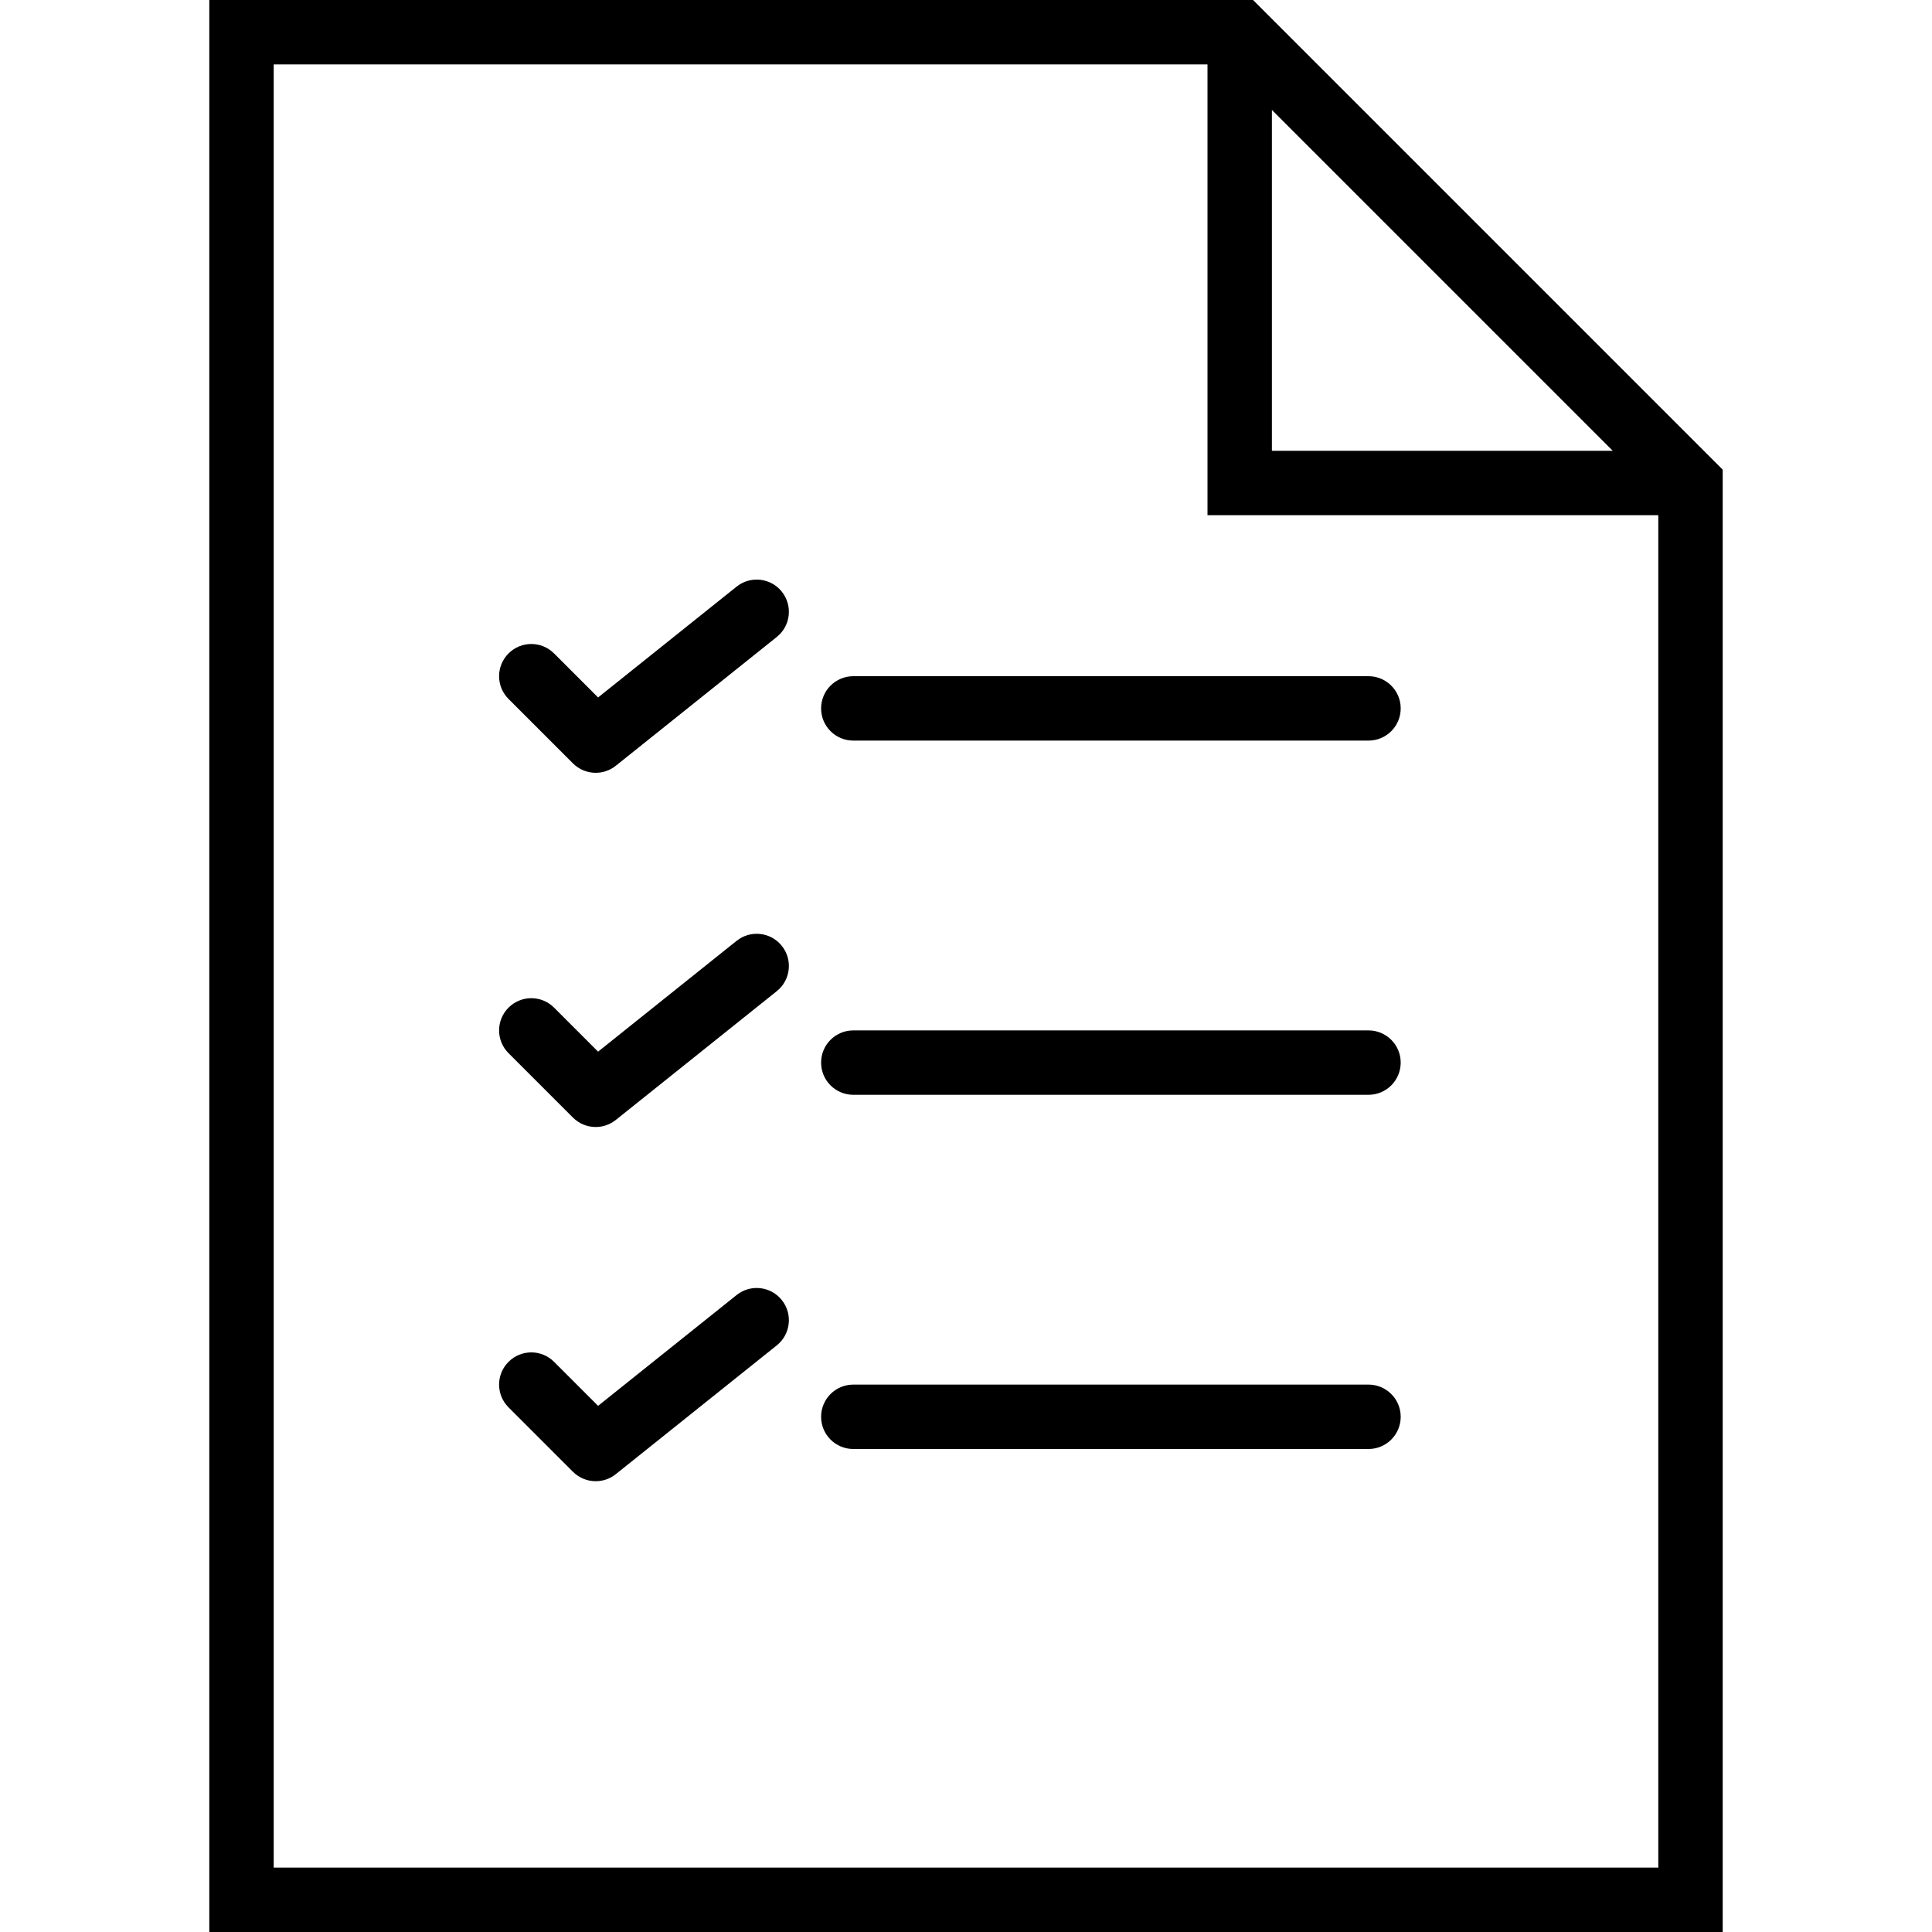
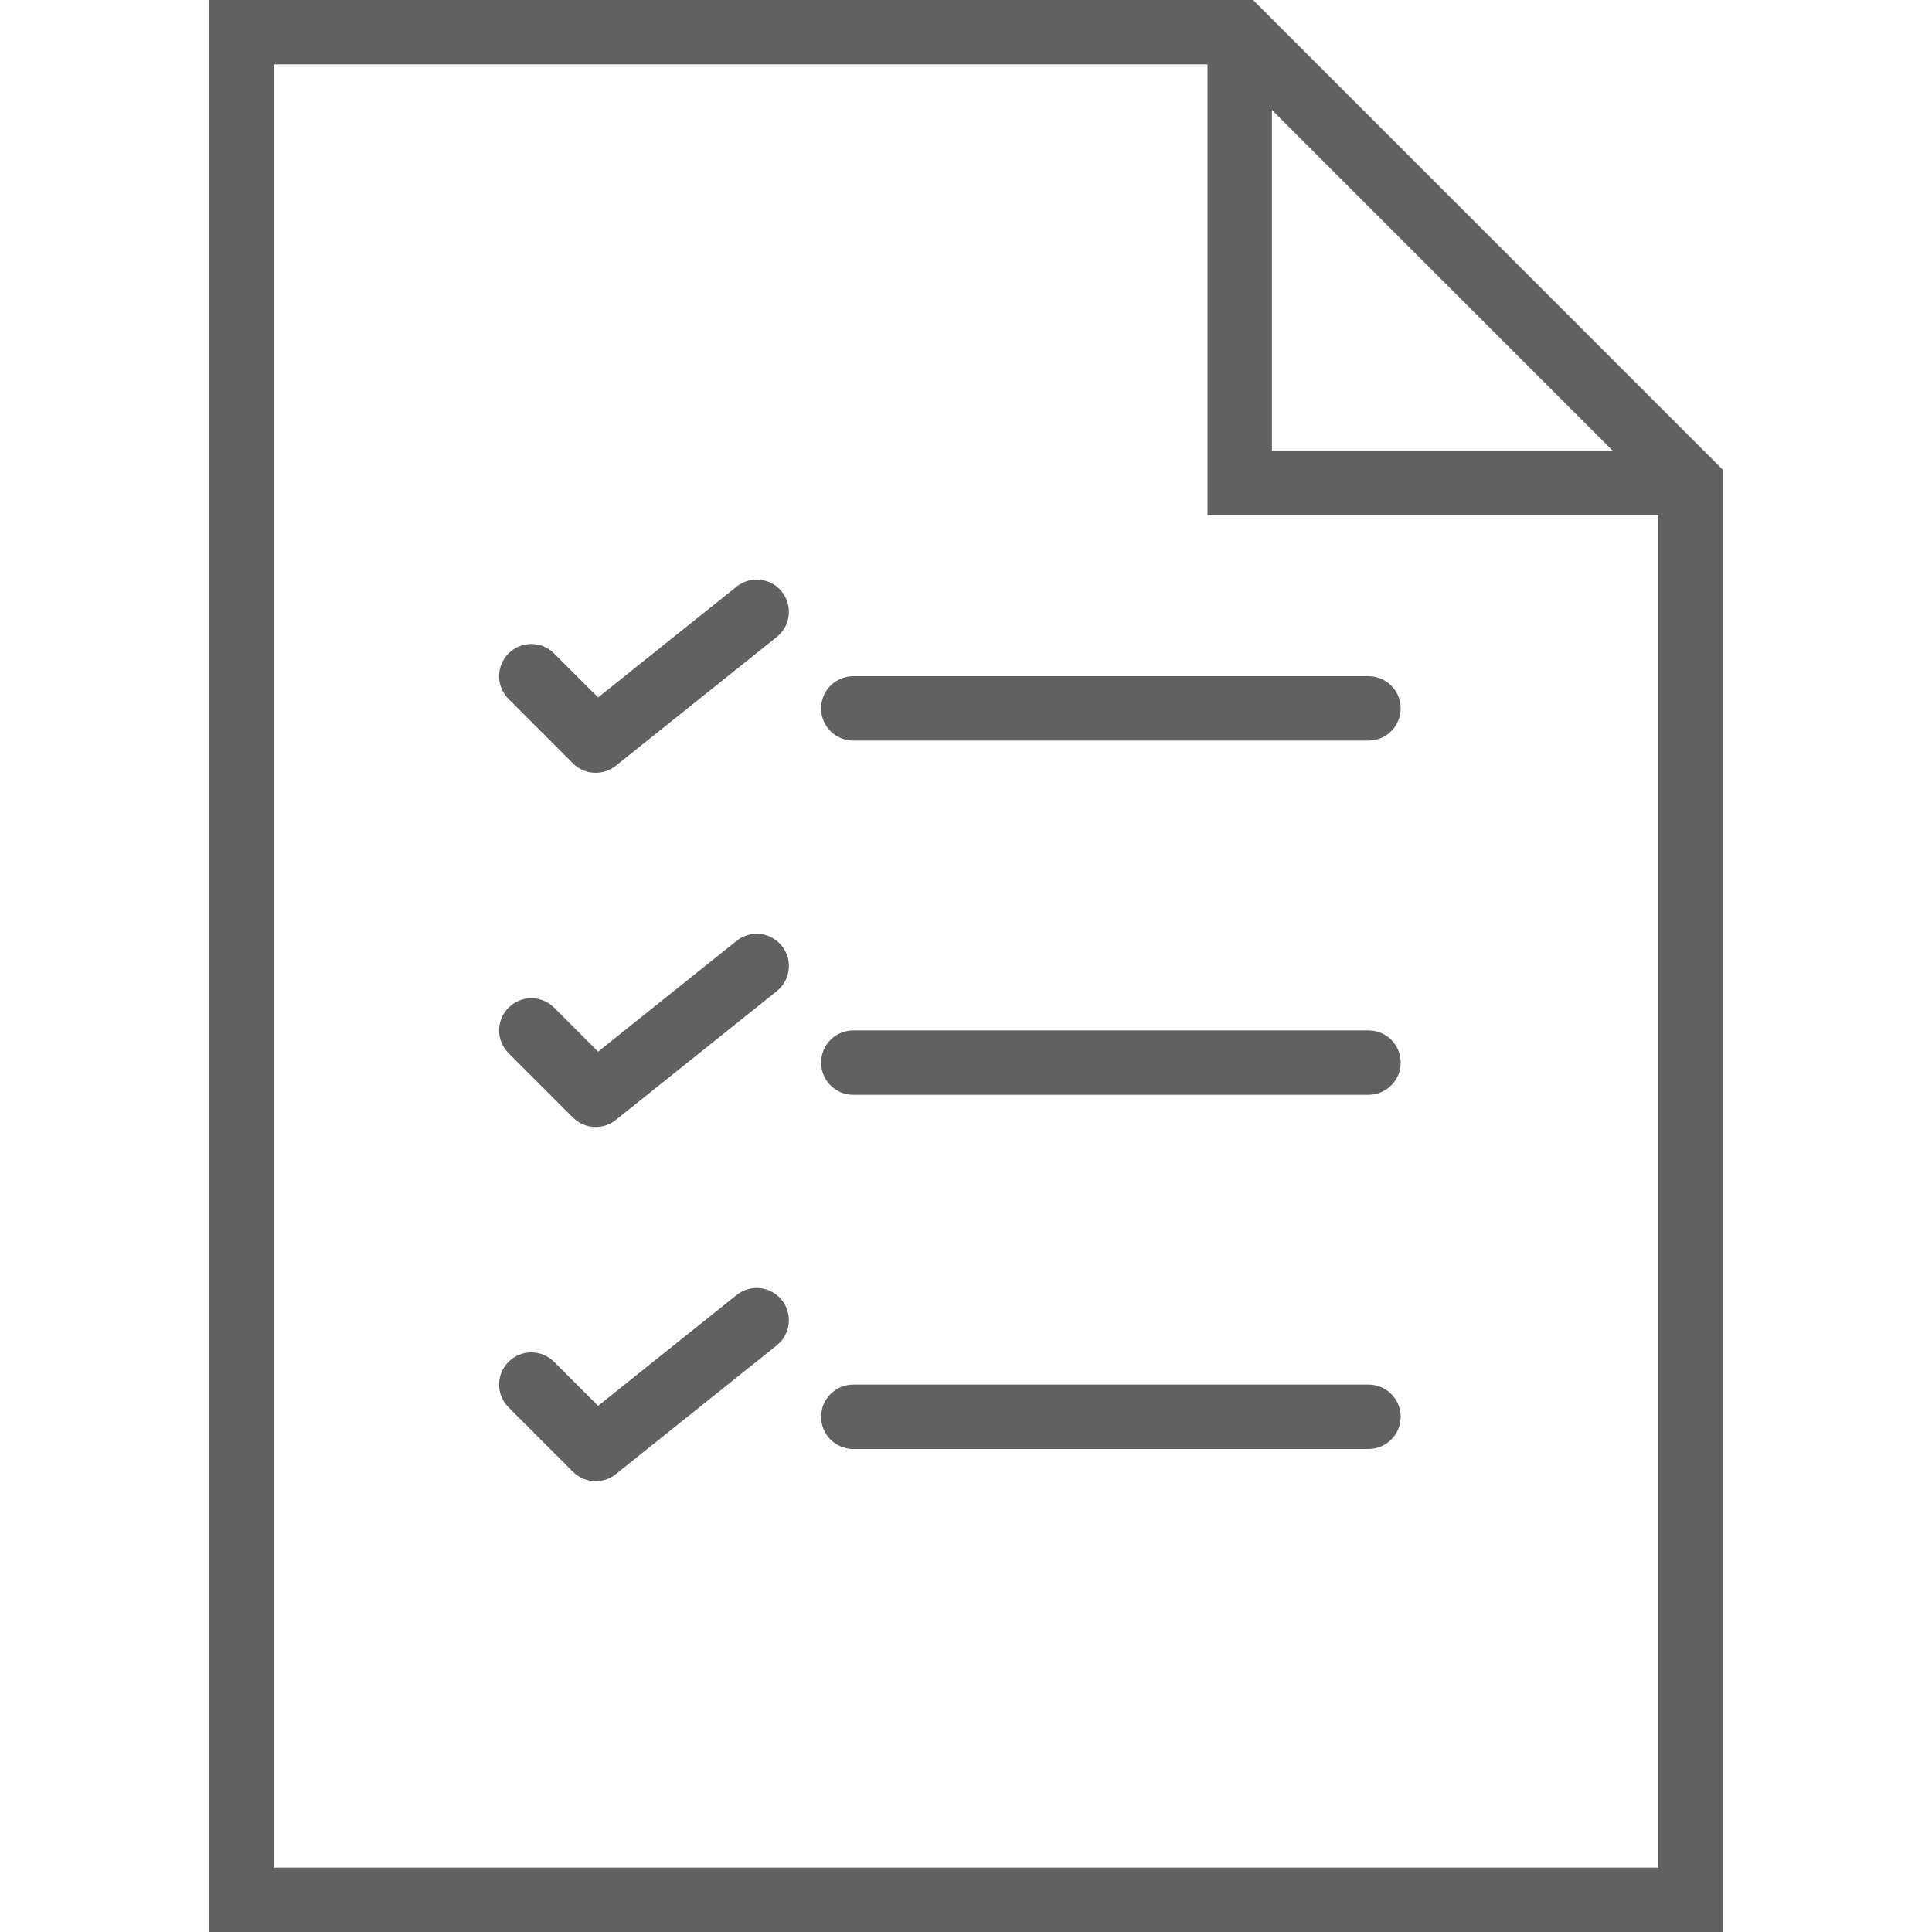
- <svg xmlns="http://www.w3.org/2000/svg" version="1.1" id="Capa_1" x="0px" y="0px" viewBox="0 0 60 60" style="enable-background:new 0 0 60 60;" xml:space="preserve">
+ <svg xmlns="http://www.w3.org/2000/svg" version="1.1" id="Capa_1" x="0px" y="0px" viewBox="0 0 60 60" style="enable-background:new 0 0 60 60;" xml:space="preserve" fill="#616161">
  <g>
    <path d="M38.914,0H6.5v60h47V14.586L38.914,0z M39.5,3.414L50.086,14H39.5V3.414z M8.5,58V2h29v14h14v42H8.5z" />
    <path d="M42.5,21h-16c-0.552,0-1,0.447-1,1s0.448,1,1,1h16c0.552,0,1-0.447,1-1S43.052,21,42.5,21z" />
    <path d="M22.875,18.219l-4.301,3.441l-1.367-1.367c-0.391-0.391-1.023-0.391-1.414,0s-0.391,1.023,0,1.414l2,2   C17.987,23.901,18.243,24,18.5,24c0.22,0,0.441-0.072,0.624-0.219l5-4c0.432-0.346,0.501-0.975,0.156-1.406   C23.936,17.943,23.306,17.874,22.875,18.219z" />
    <path d="M42.5,32h-16c-0.552,0-1,0.447-1,1s0.448,1,1,1h16c0.552,0,1-0.447,1-1S43.052,32,42.5,32z" />
    <path d="M22.875,29.219l-4.301,3.441l-1.367-1.367c-0.391-0.391-1.023-0.391-1.414,0s-0.391,1.023,0,1.414l2,2   C17.987,34.901,18.243,35,18.5,35c0.22,0,0.441-0.072,0.624-0.219l5-4c0.432-0.346,0.501-0.975,0.156-1.406   C23.936,28.943,23.306,28.874,22.875,29.219z" />
    <path d="M42.5,43h-16c-0.552,0-1,0.447-1,1s0.448,1,1,1h16c0.552,0,1-0.447,1-1S43.052,43,42.5,43z" />
    <path d="M22.875,40.219l-4.301,3.441l-1.367-1.367c-0.391-0.391-1.023-0.391-1.414,0s-0.391,1.023,0,1.414l2,2   C17.987,45.901,18.243,46,18.5,46c0.22,0,0.441-0.072,0.624-0.219l5-4c0.432-0.346,0.501-0.975,0.156-1.406   C23.936,39.943,23.306,39.874,22.875,40.219z" />
  </g>
</svg>
